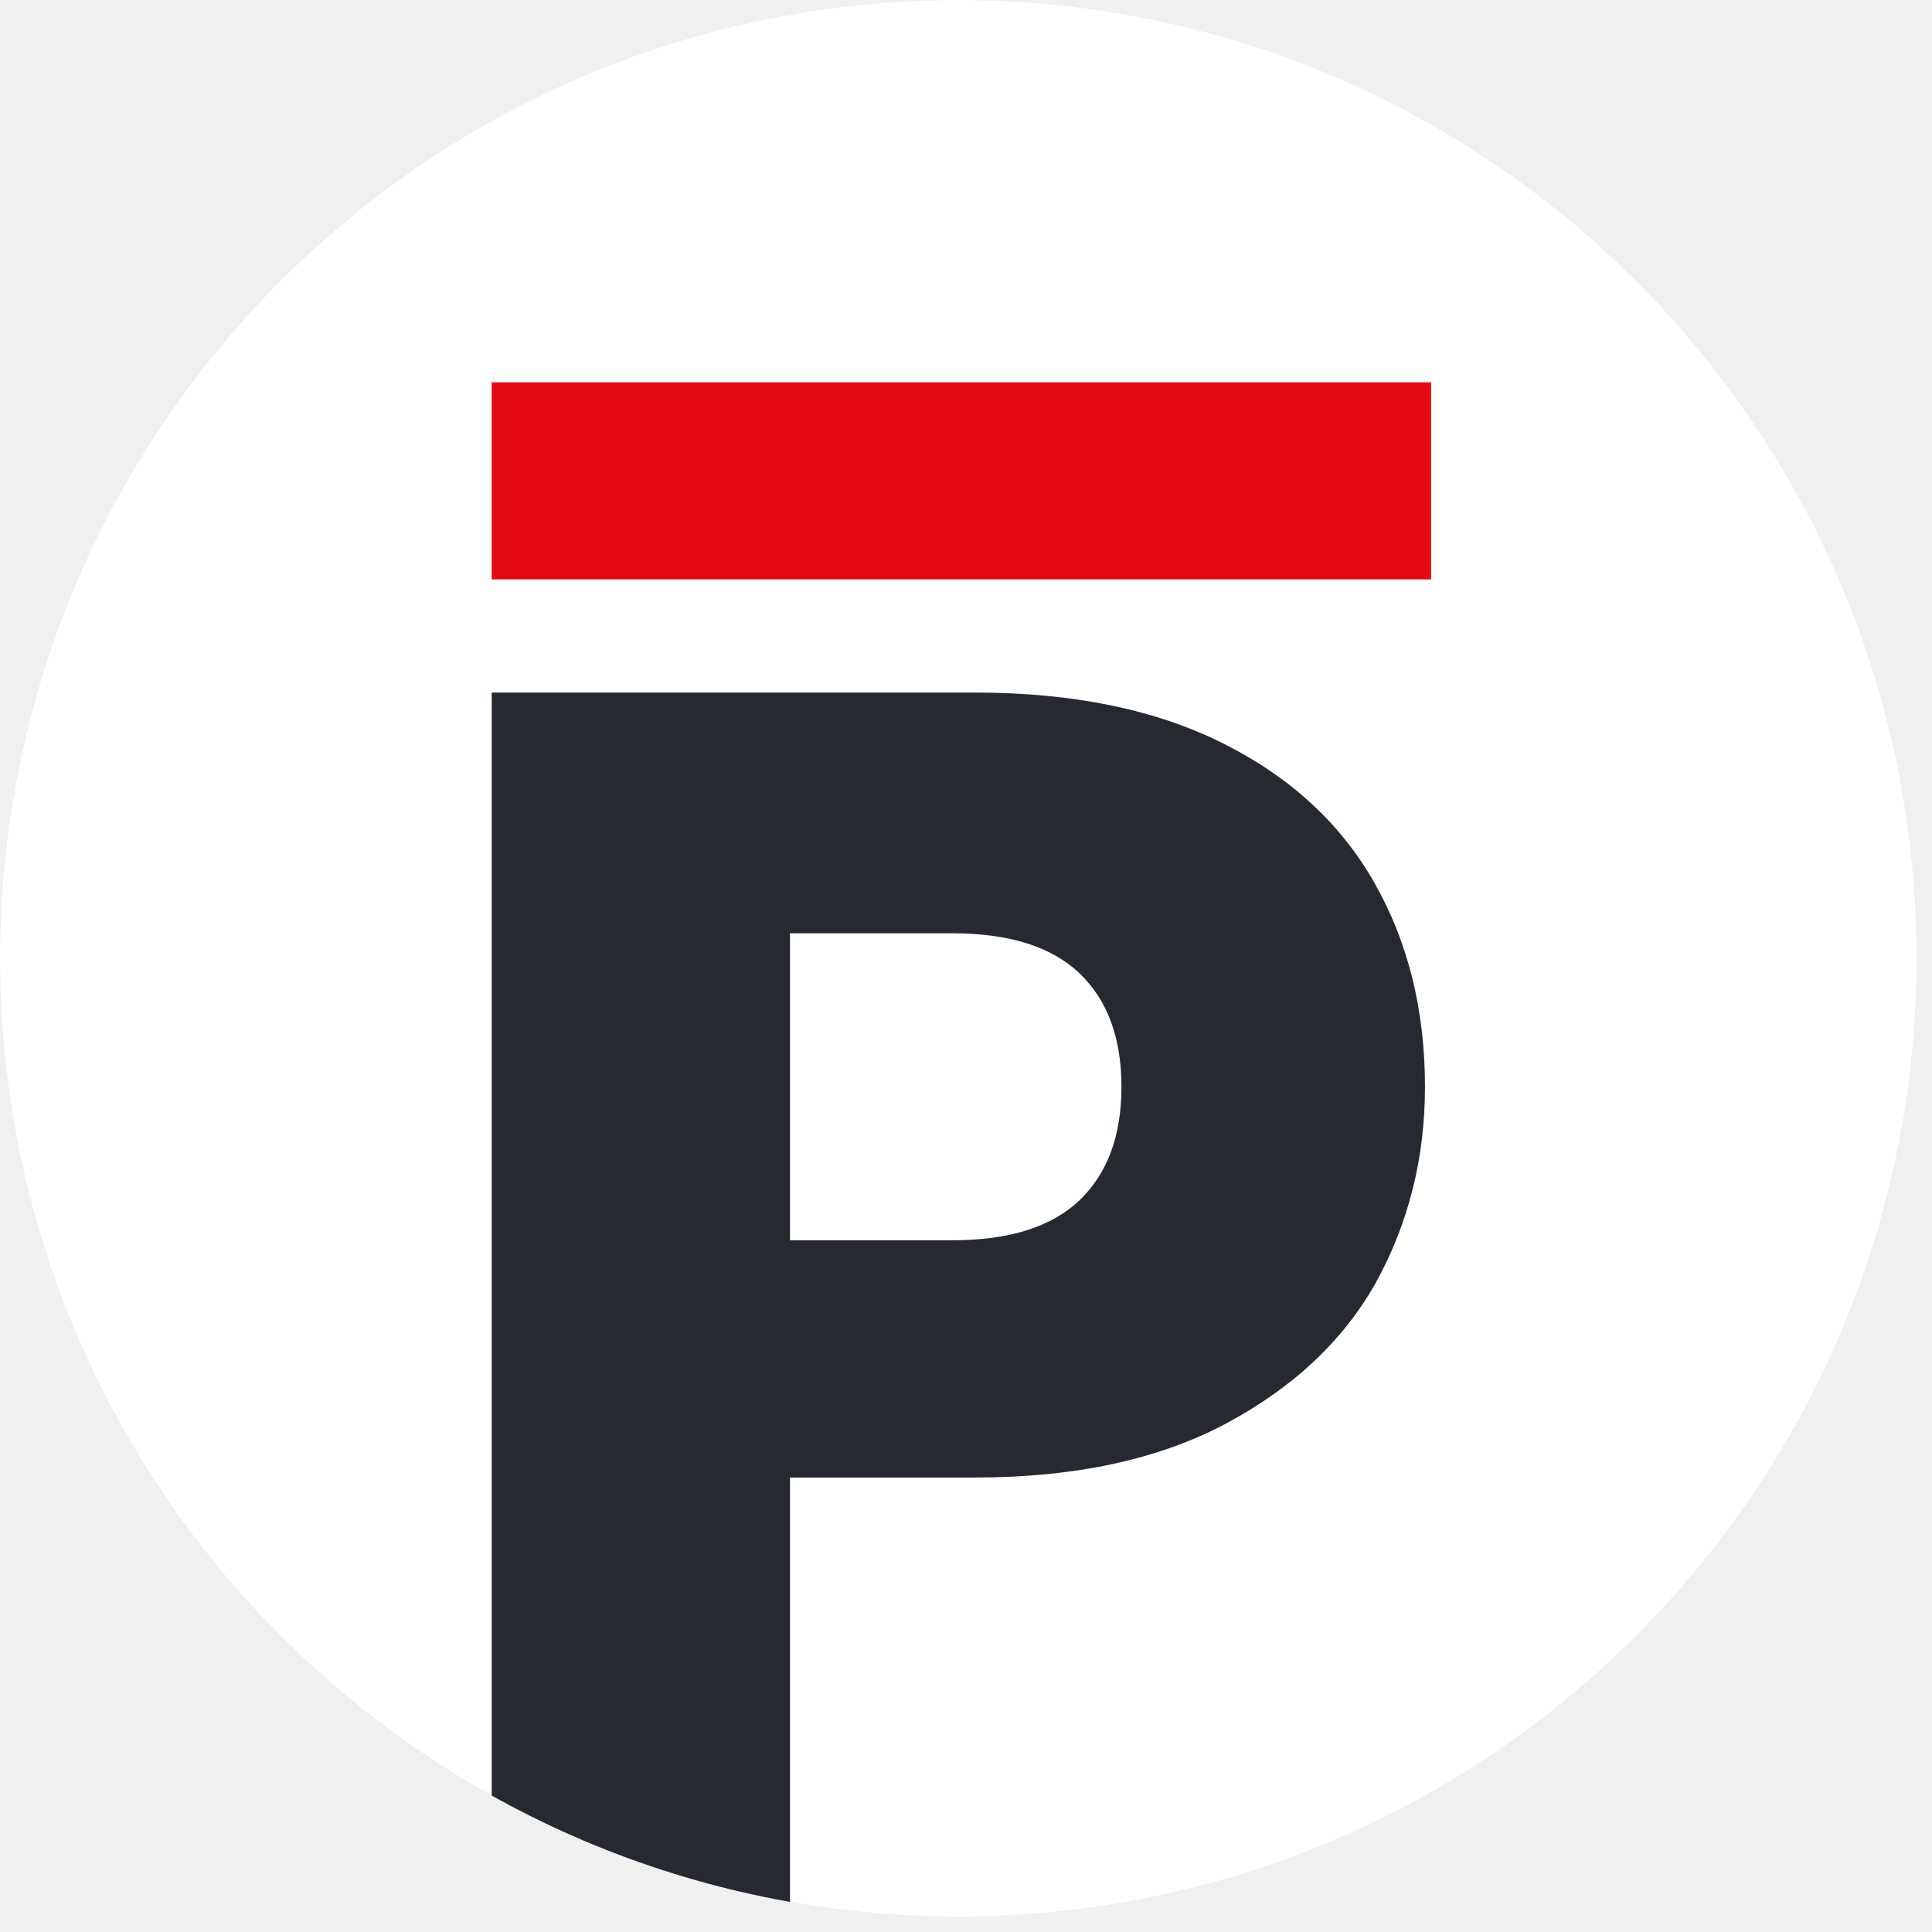
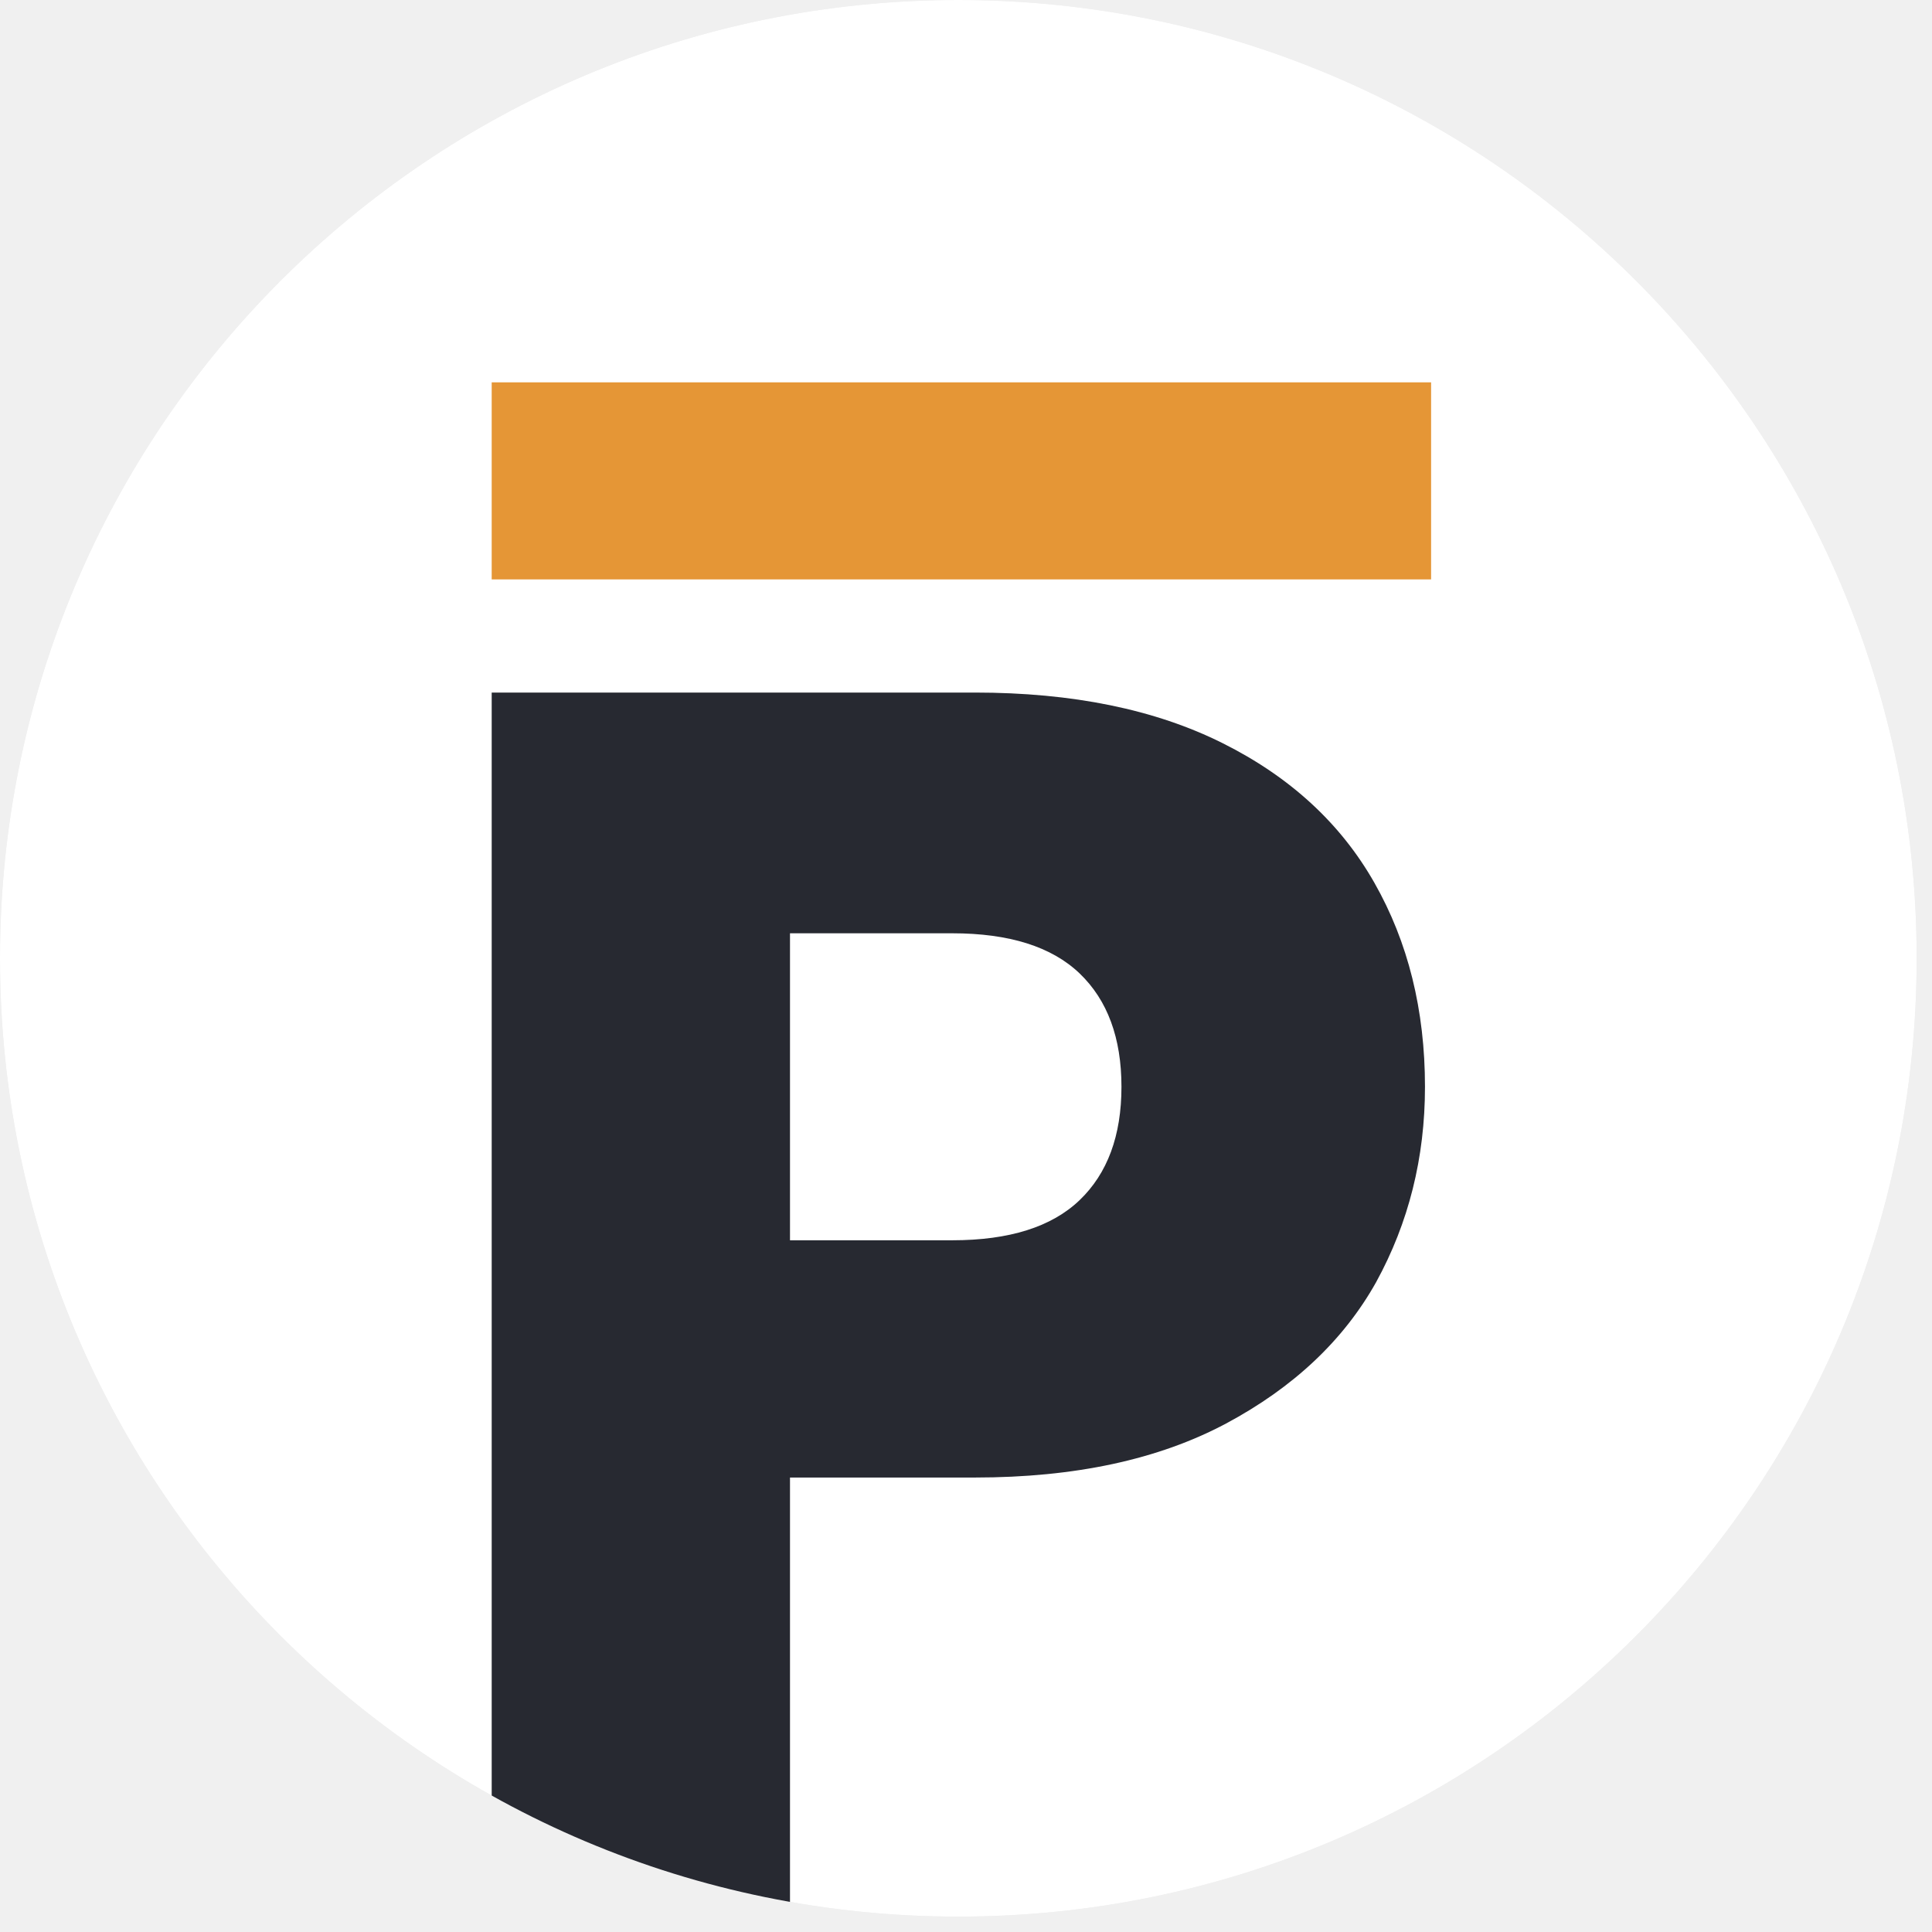
<svg xmlns="http://www.w3.org/2000/svg" width="30" height="30" viewBox="0 0 30 30" fill="none">
  <mask id="mask0" mask-type="alpha" maskUnits="userSpaceOnUse" x="0" y="0" width="30" height="30">
    <rect width="29.762" height="29.761" rx="14.88" fill="white" />
  </mask>
  <g mask="url(#mask0)">
    <rect width="29.762" height="29.761" rx="14.88" fill="white" />
    <path d="M22.127 16.876C22.127 17.977 21.874 18.988 21.368 19.91C20.863 20.812 20.086 21.544 19.039 22.104C17.991 22.663 16.691 22.943 15.138 22.943H12.267V29.769H7.635V10.754H15.138C16.655 10.754 17.937 11.016 18.985 11.54C20.032 12.063 20.818 12.786 21.341 13.707C21.865 14.628 22.127 15.684 22.127 16.876ZM14.786 19.259C15.671 19.259 16.33 19.052 16.764 18.636C17.197 18.221 17.414 17.634 17.414 16.876C17.414 16.117 17.197 15.53 16.764 15.115C16.33 14.7 15.671 14.492 14.786 14.492H12.267V19.259H14.786Z" fill="#272931" />
-     <path d="M22.222 5.937H7.635V8.997H22.222V5.937Z" fill="#E50913" />
+     <path d="M22.222 5.937H7.635V8.997H22.222V5.937Z" fill="#E59636" />
  </g>
</svg>
